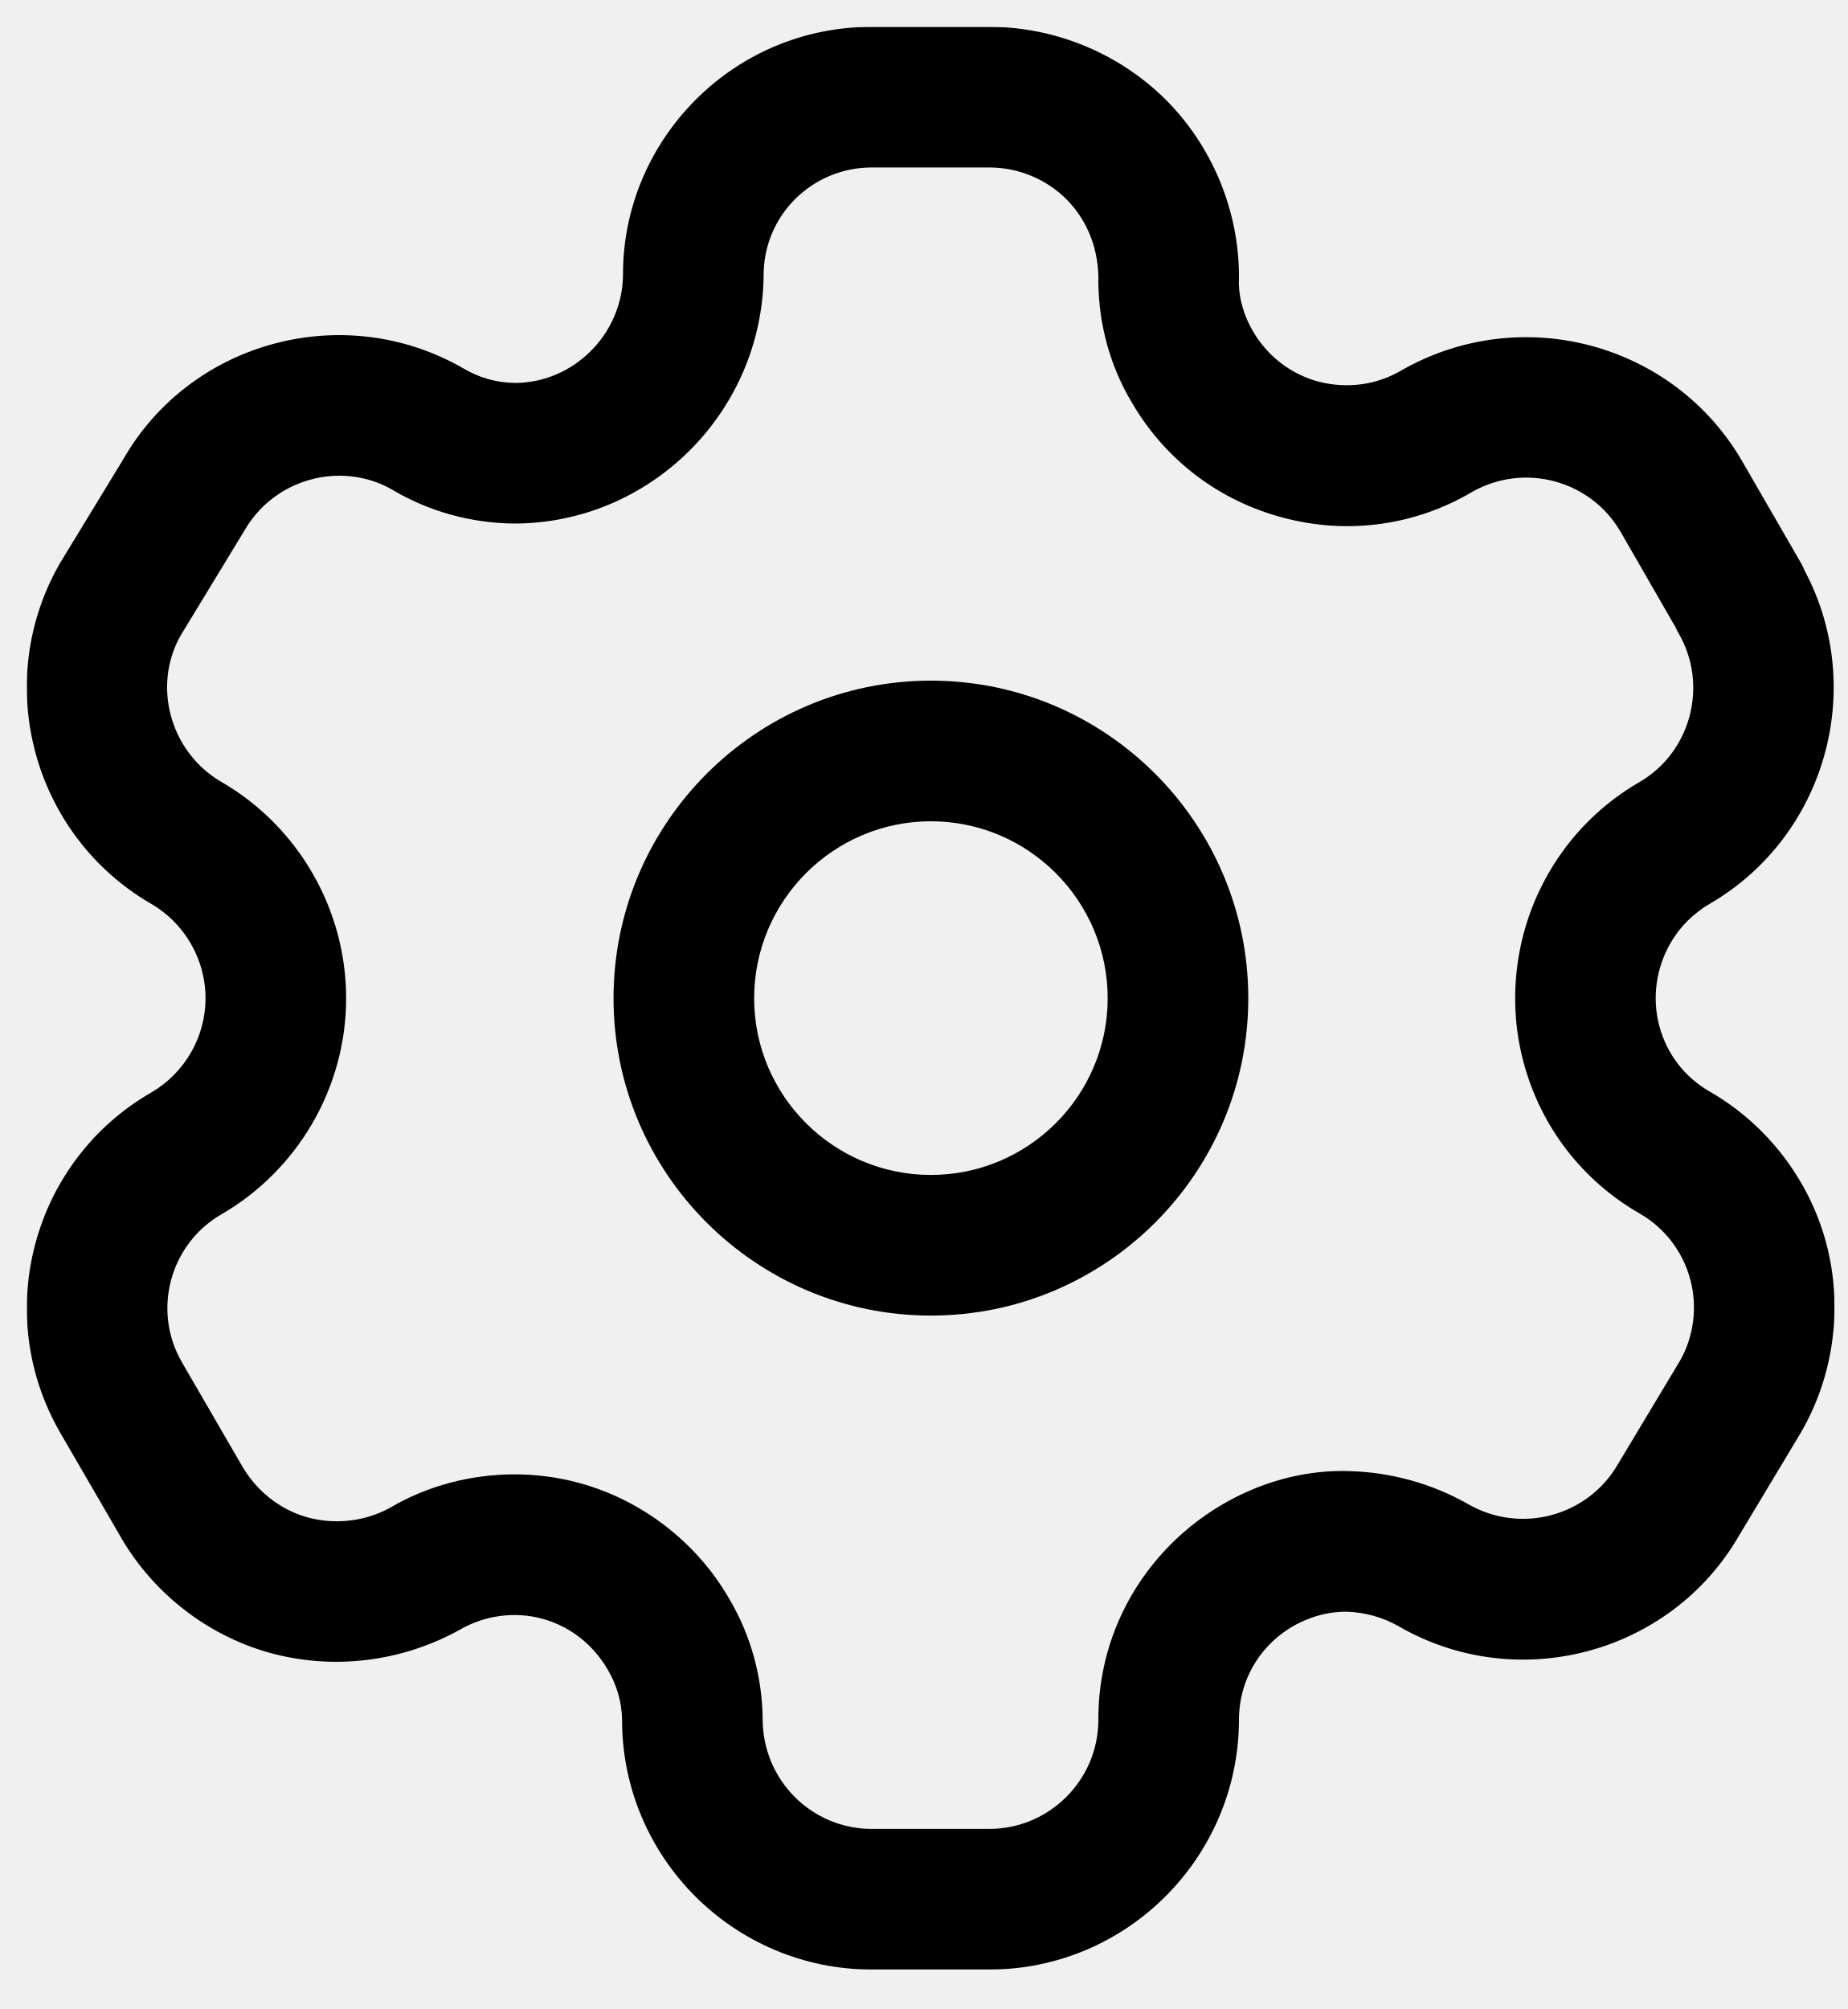
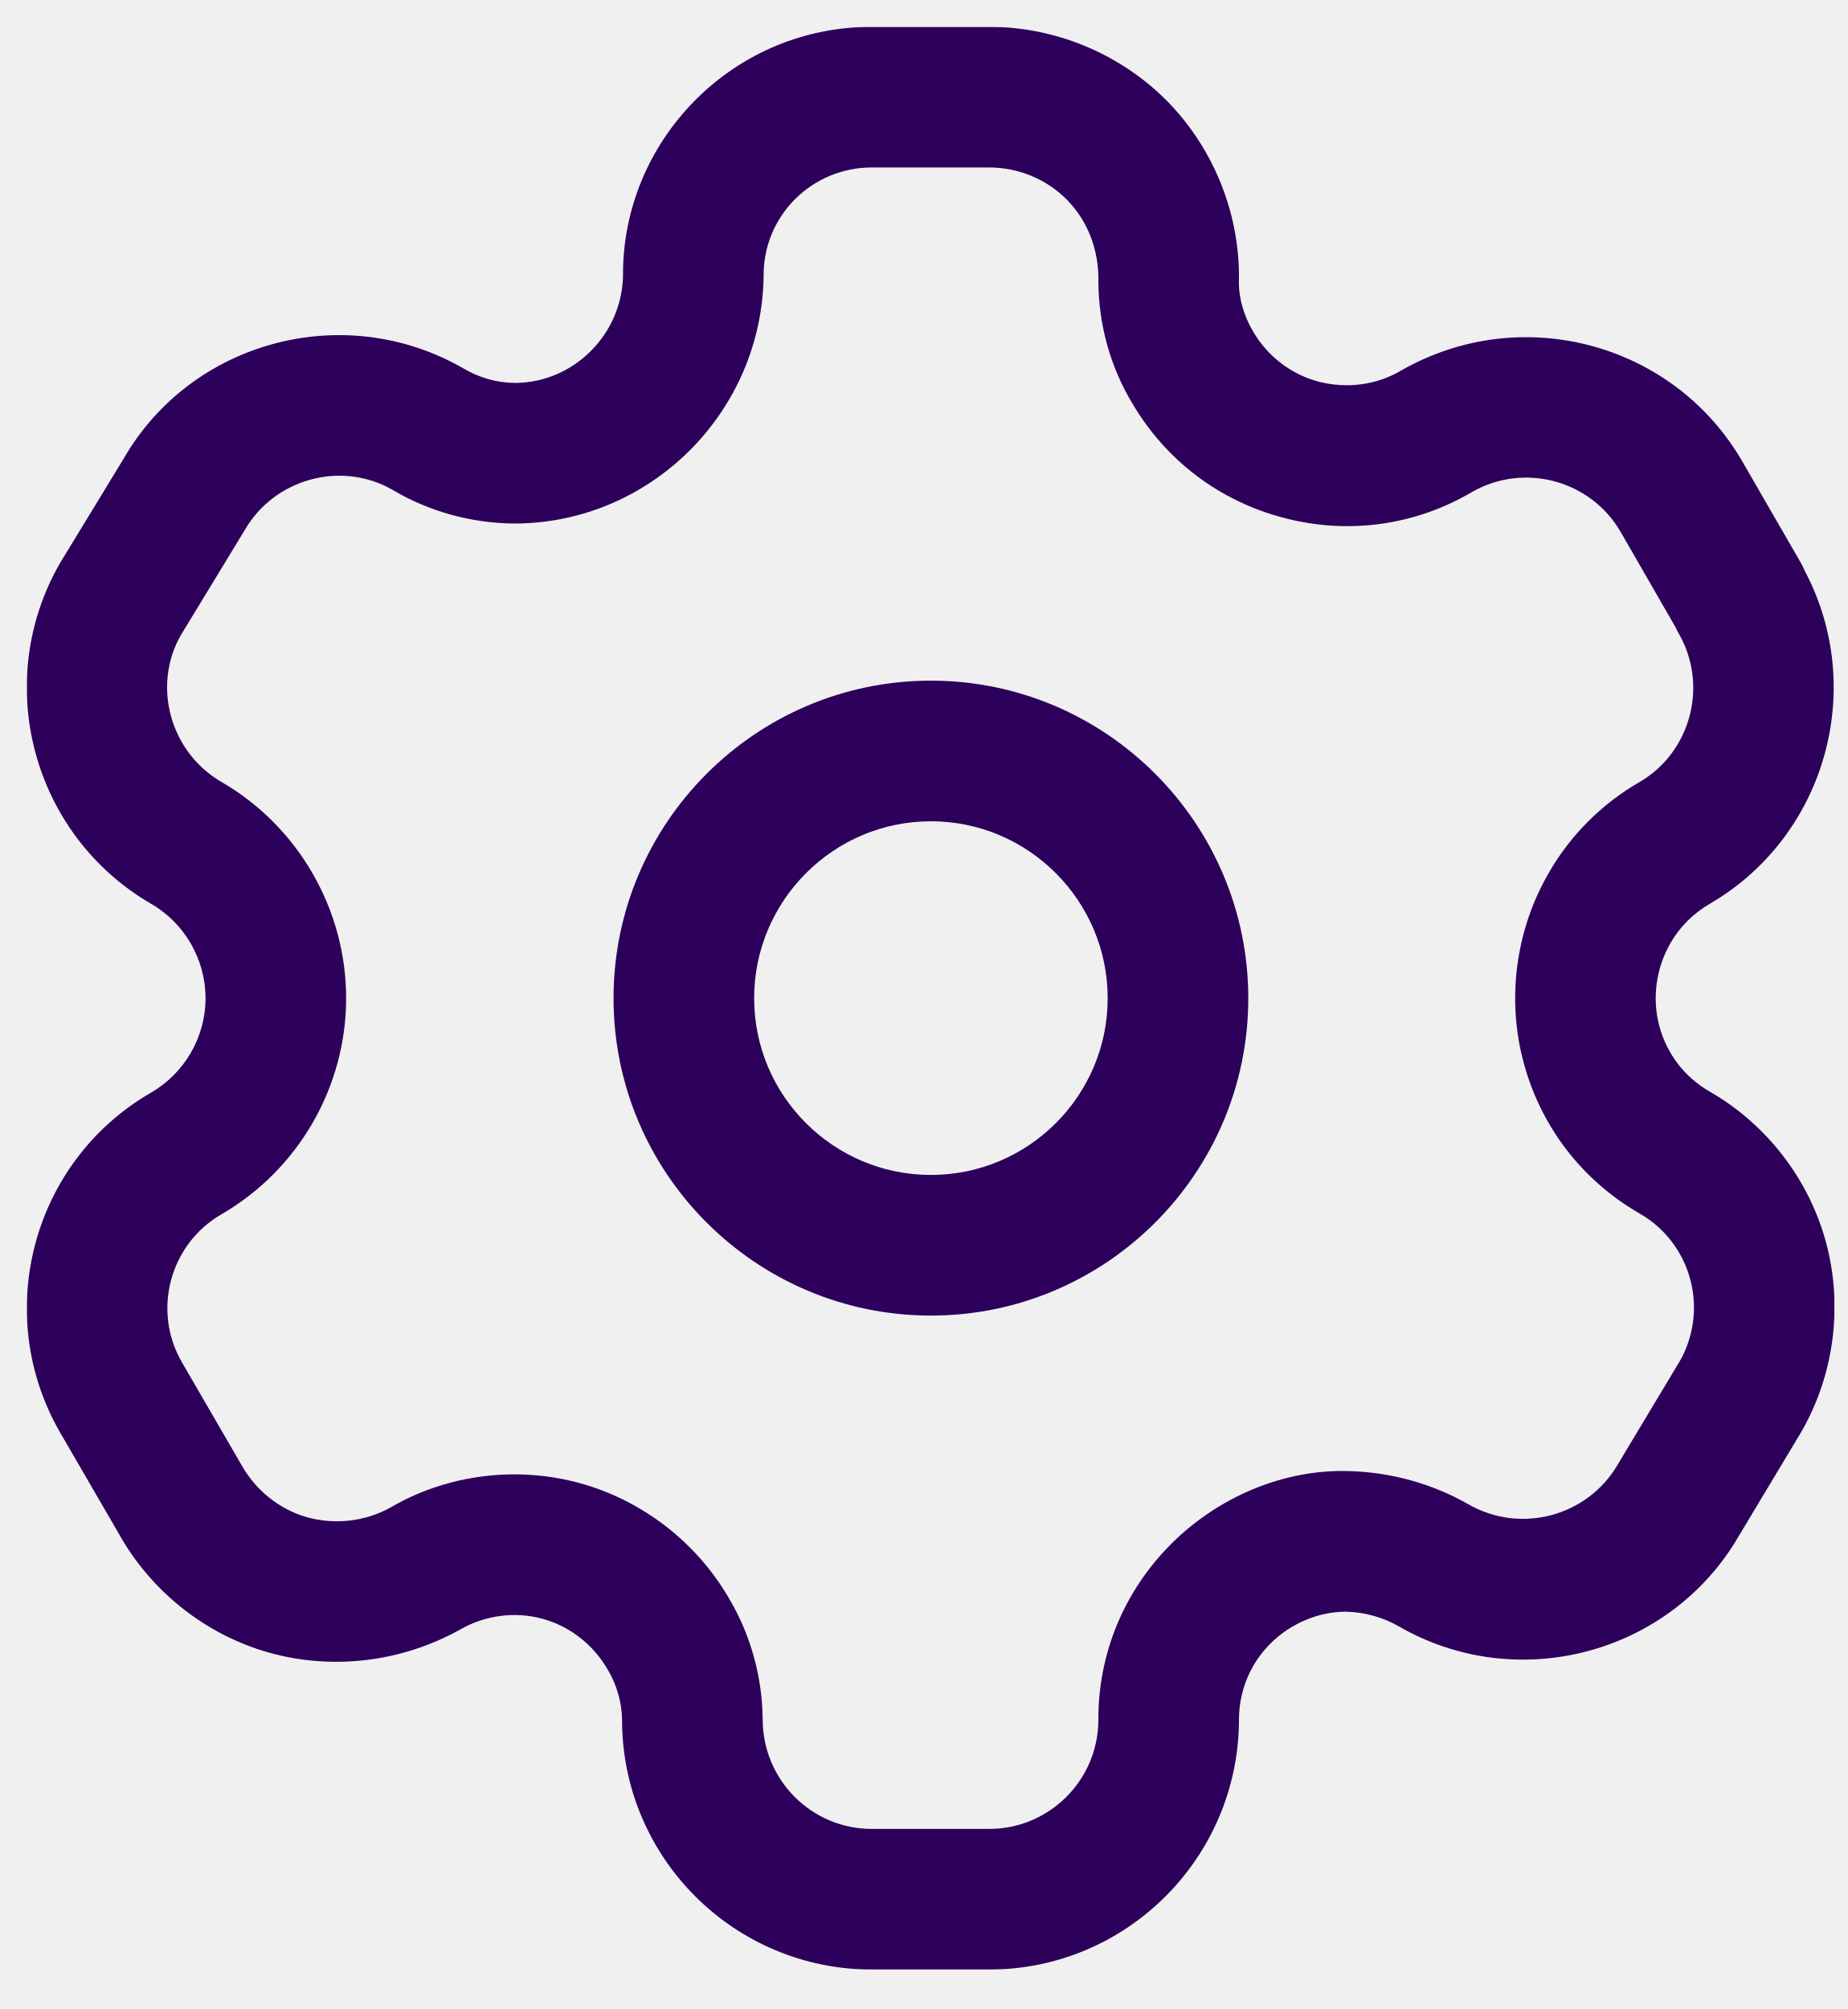
<svg xmlns="http://www.w3.org/2000/svg" width="23" height="25" viewBox="0 0 23 25" fill="none">
  <mask id="mask0_480_20" style="mask-type:alpha" maskUnits="userSpaceOnUse" x="0" y="0" width="23" height="25">
    <path fill-rule="evenodd" clip-rule="evenodd" d="M0.333 0.334H22.832V24.509H0.333V0.334Z" fill="white" />
  </mask>
  <g mask="url(#mask0_480_20)">
-     <path fill-rule="evenodd" clip-rule="evenodd" d="M6.403 18.347C6.67 18.347 6.937 18.381 7.198 18.451C7.987 18.663 8.672 19.191 9.078 19.899C9.341 20.343 9.487 20.863 9.492 21.392C9.492 22.151 10.101 22.759 10.85 22.759H12.312C13.057 22.759 13.666 22.154 13.67 21.409C13.665 20.585 13.987 19.802 14.576 19.213C15.157 18.632 15.969 18.283 16.781 18.306C17.313 18.319 17.826 18.463 18.277 18.72C18.927 19.092 19.756 18.87 20.132 18.228L20.907 16.937C21.079 16.639 21.13 16.266 21.037 15.922C20.946 15.578 20.718 15.279 20.41 15.103C19.689 14.688 19.174 14.018 18.961 13.215C18.75 12.428 18.865 11.568 19.277 10.86C19.545 10.393 19.938 10 20.41 9.729C21.042 9.359 21.264 8.532 20.896 7.888C20.881 7.862 20.867 7.836 20.855 7.808L20.172 6.622C19.799 5.975 18.971 5.752 18.321 6.122C17.619 6.537 16.784 6.656 15.981 6.445C15.18 6.237 14.508 5.73 14.089 5.013C13.82 4.565 13.675 4.044 13.67 3.513C13.68 3.114 13.54 2.756 13.286 2.493C13.033 2.232 12.677 2.084 12.312 2.084H10.85C10.488 2.084 10.15 2.225 9.894 2.479C9.64 2.735 9.501 3.074 9.504 3.436C9.479 5.142 8.085 6.515 6.397 6.515C5.855 6.509 5.334 6.363 4.881 6.093C4.245 5.731 3.415 5.954 3.043 6.601L2.253 7.9C1.891 8.527 2.113 9.357 2.757 9.731C3.712 10.284 4.308 11.316 4.308 12.422C4.308 13.528 3.712 14.558 2.754 15.112C2.114 15.483 1.892 16.308 2.263 16.95L2.999 18.219C3.181 18.547 3.479 18.784 3.823 18.881C4.166 18.976 4.544 18.935 4.859 18.76C5.322 18.488 5.861 18.347 6.403 18.347M12.312 24.509H10.85C9.136 24.509 7.742 23.116 7.742 21.402C7.74 21.191 7.679 20.971 7.566 20.781C7.383 20.461 7.086 20.233 6.744 20.142C6.405 20.051 6.033 20.101 5.727 20.278C4.994 20.686 4.132 20.786 3.344 20.564C2.556 20.341 1.876 19.8 1.477 19.082L0.748 17.826C-0.105 16.346 0.402 14.451 1.879 13.597C2.298 13.355 2.558 12.905 2.558 12.422C2.558 11.939 2.298 11.487 1.879 11.246C0.401 10.387 -0.105 8.487 0.747 7.007L1.538 5.709C2.379 4.246 4.28 3.73 5.763 4.582C5.965 4.702 6.184 4.763 6.407 4.765C7.134 4.765 7.742 4.165 7.754 3.428C7.749 2.615 8.07 1.834 8.654 1.245C9.241 0.657 10.021 0.334 10.85 0.334H12.312C13.147 0.334 13.959 0.677 14.541 1.273C15.122 1.873 15.443 2.695 15.419 3.529C15.421 3.717 15.483 3.934 15.595 4.124C15.78 4.439 16.073 4.661 16.421 4.752C16.768 4.838 17.133 4.792 17.442 4.609C18.935 3.756 20.835 4.267 21.688 5.748L22.415 7.007C22.434 7.041 22.45 7.074 22.464 7.108C23.236 8.567 22.721 10.405 21.286 11.243C21.077 11.364 20.908 11.532 20.791 11.735C20.61 12.049 20.56 12.422 20.651 12.765C20.744 13.115 20.967 13.405 21.281 13.585C21.989 13.992 22.518 14.678 22.729 15.47C22.94 16.261 22.825 17.12 22.413 17.828L21.638 19.119C20.785 20.584 18.885 21.091 17.407 20.237C17.209 20.124 16.982 20.062 16.756 20.056H16.749C16.412 20.056 16.065 20.2 15.813 20.451C15.557 20.706 15.418 21.047 15.42 21.409C15.412 23.122 14.018 24.509 12.312 24.509" fill="black" />
+     <path fill-rule="evenodd" clip-rule="evenodd" d="M6.403 18.347C6.67 18.347 6.937 18.381 7.198 18.451C7.987 18.663 8.672 19.191 9.078 19.899C9.341 20.343 9.487 20.863 9.492 21.392C9.492 22.151 10.101 22.759 10.85 22.759H12.312C13.057 22.759 13.666 22.154 13.67 21.409C13.665 20.585 13.987 19.802 14.576 19.213C15.157 18.632 15.969 18.283 16.781 18.306C17.313 18.319 17.826 18.463 18.277 18.72C18.927 19.092 19.756 18.87 20.132 18.228L20.907 16.937C21.079 16.639 21.13 16.266 21.037 15.922C20.946 15.578 20.718 15.279 20.41 15.103C19.689 14.688 19.174 14.018 18.961 13.215C18.75 12.428 18.865 11.568 19.277 10.86C19.545 10.393 19.938 10 20.41 9.729C21.042 9.359 21.264 8.532 20.896 7.888C20.881 7.862 20.867 7.836 20.855 7.808L20.172 6.622C19.799 5.975 18.971 5.752 18.321 6.122C17.619 6.537 16.784 6.656 15.981 6.445C15.18 6.237 14.508 5.73 14.089 5.013C13.82 4.565 13.675 4.044 13.67 3.513C13.68 3.114 13.54 2.756 13.286 2.493C13.033 2.232 12.677 2.084 12.312 2.084H10.85C10.488 2.084 10.15 2.225 9.894 2.479C9.64 2.735 9.501 3.074 9.504 3.436C9.479 5.142 8.085 6.515 6.397 6.515C5.855 6.509 5.334 6.363 4.881 6.093C4.245 5.731 3.415 5.954 3.043 6.601L2.253 7.9C1.891 8.527 2.113 9.357 2.757 9.731C3.712 10.284 4.308 11.316 4.308 12.422C4.308 13.528 3.712 14.558 2.754 15.112C2.114 15.483 1.892 16.308 2.263 16.95L2.999 18.219C3.181 18.547 3.479 18.784 3.823 18.881C4.166 18.976 4.544 18.935 4.859 18.76C5.322 18.488 5.861 18.347 6.403 18.347M12.312 24.509H10.85C9.136 24.509 7.742 23.116 7.742 21.402C7.74 21.191 7.679 20.971 7.566 20.781C7.383 20.461 7.086 20.233 6.744 20.142C6.405 20.051 6.033 20.101 5.727 20.278C4.994 20.686 4.132 20.786 3.344 20.564C2.556 20.341 1.876 19.8 1.477 19.082L0.748 17.826C-0.105 16.346 0.402 14.451 1.879 13.597C2.298 13.355 2.558 12.905 2.558 12.422C2.558 11.939 2.298 11.487 1.879 11.246C0.401 10.387 -0.105 8.487 0.747 7.007L1.538 5.709C2.379 4.246 4.28 3.73 5.763 4.582C5.965 4.702 6.184 4.763 6.407 4.765C7.134 4.765 7.742 4.165 7.754 3.428C7.749 2.615 8.07 1.834 8.654 1.245C9.241 0.657 10.021 0.334 10.85 0.334H12.312C13.147 0.334 13.959 0.677 14.541 1.273C15.122 1.873 15.443 2.695 15.419 3.529C15.421 3.717 15.483 3.934 15.595 4.124C15.78 4.439 16.073 4.661 16.421 4.752C16.768 4.838 17.133 4.792 17.442 4.609C18.935 3.756 20.835 4.267 21.688 5.748L22.415 7.007C22.434 7.041 22.45 7.074 22.464 7.108C23.236 8.567 22.721 10.405 21.286 11.243C21.077 11.364 20.908 11.532 20.791 11.735C20.61 12.049 20.56 12.422 20.651 12.765C20.744 13.115 20.967 13.405 21.281 13.585C21.989 13.992 22.518 14.678 22.729 15.47C22.94 16.261 22.825 17.12 22.413 17.828L21.638 19.119C20.785 20.584 18.885 21.091 17.407 20.237C17.209 20.124 16.982 20.062 16.756 20.056H16.749C16.412 20.056 16.065 20.2 15.813 20.451C15.557 20.706 15.418 21.047 15.42 21.409C15.412 23.122 14.018 24.509 12.312 24.509" fill="#2D005B" />
  </g>
-   <path fill-rule="evenodd" clip-rule="evenodd" d="M11.586 10.22C10.373 10.22 9.386 11.209 9.386 12.422C9.386 13.635 10.373 14.621 11.586 14.621C12.799 14.621 13.786 13.635 13.786 12.422C13.786 11.209 12.799 10.22 11.586 10.22M11.586 16.371C9.408 16.371 7.636 14.6 7.636 12.422C7.636 10.244 9.408 8.47 11.586 8.47C13.764 8.47 15.536 10.244 15.536 12.422C15.536 14.6 13.764 16.371 11.586 16.371" fill="black" />
+   <path fill-rule="evenodd" clip-rule="evenodd" d="M11.586 10.22C10.373 10.22 9.386 11.209 9.386 12.422C9.386 13.635 10.373 14.621 11.586 14.621C12.799 14.621 13.786 13.635 13.786 12.422C13.786 11.209 12.799 10.22 11.586 10.22M11.586 16.371C9.408 16.371 7.636 14.6 7.636 12.422C7.636 10.244 9.408 8.47 11.586 8.47C13.764 8.47 15.536 10.244 15.536 12.422C15.536 14.6 13.764 16.371 11.586 16.371" fill="#2D005B" />
</svg>
